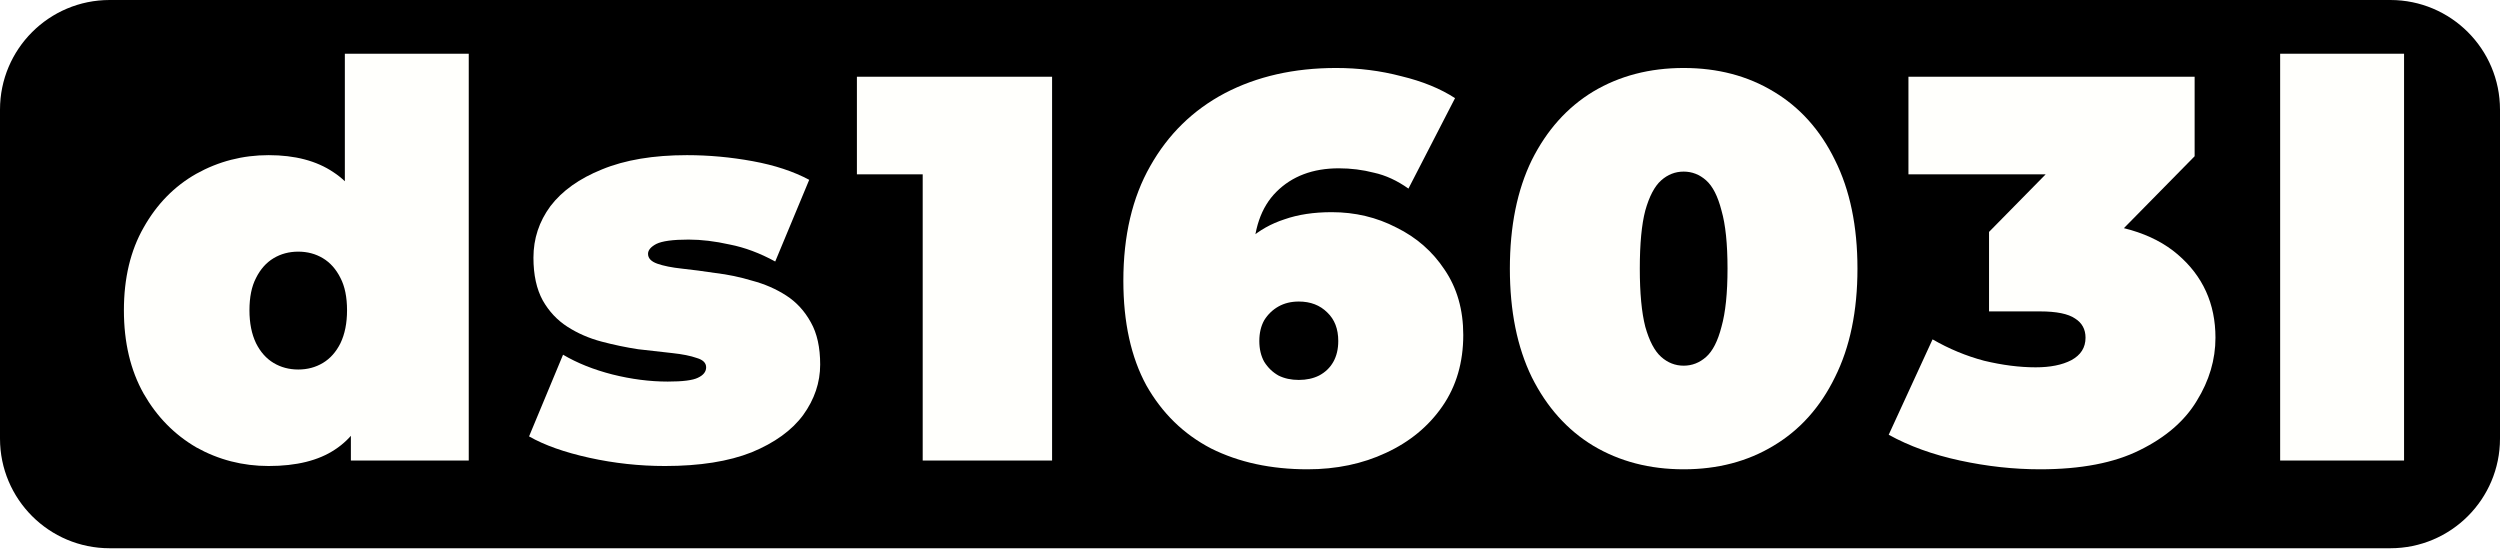
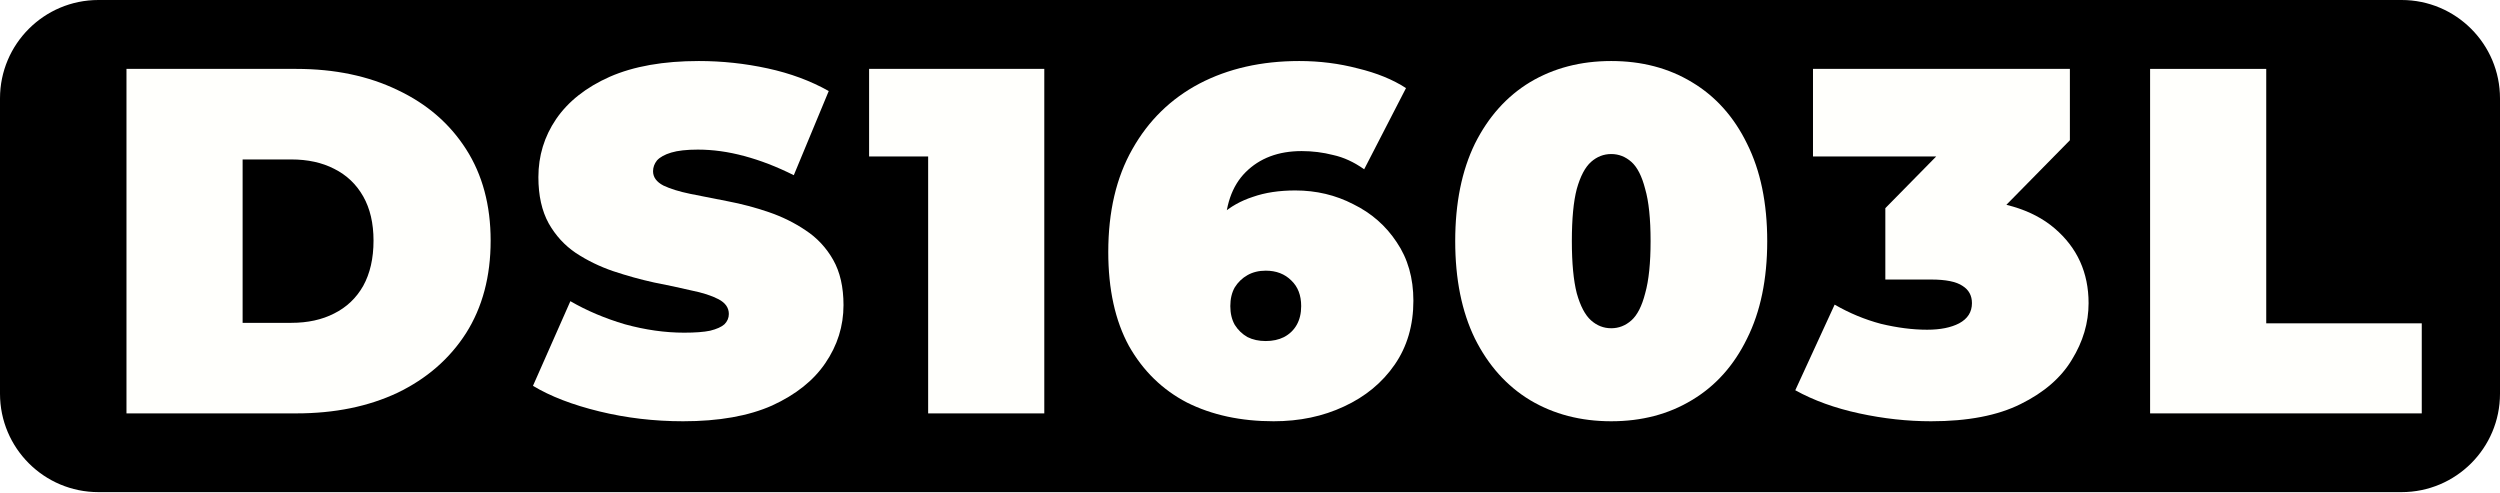
- <svg xmlns="http://www.w3.org/2000/svg" viewBox="0 0 114 25" id="svg5">
+ <svg xmlns="http://www.w3.org/2000/svg" viewBox="0 0 127 25" id="svg5">
  <defs id="defs9" />
-   <path d="M5 0H109a5 5 0 015 5v15a5 5 0 01-5 5H5a5 5 0 01-5-5V5a5 5 0 015-5z" style="fill:#000" id="path2" />
-   <g aria-label="ds1603l" id="component-text" style="font-weight:900;font-size:25px;font-family:Montserrat;letter-spacing:1.1px;fill:#fffffc">
-     <path d="m12.25 21.25q-1.775.0-3.3-.85-1.5-.875-2.4-2.45-.9-1.6-.9-3.8t.9-3.775q.9-1.6 2.4-2.45 1.525-.85 3.3-.85 1.8.0 2.95.775 1.15.75 1.7 2.325.55 1.55.55 3.975.0 2.45-.525 4.025-.5 1.575-1.65 2.325-1.125.75-3.025.75zm1.35-4.4q.625.0 1.125-.3t.8-.9q.3-.625.3-1.5.0-.9-.3-1.475-.3-.6-.8-.9t-1.125-.3-1.125.3-.8.9q-.3.575-.3 1.475.0.875.3 1.5.3.6.8.9t1.125.3zM16 21v-1.85l-.025-5-.25-5v-6.7h5.65V21z" id="path11" />
-     <path d="m30.325 21.25q-1.75.0-3.45-.375t-2.75-.975l1.55-3.725q.975.575 2.25.9 1.3.325 2.525.325 1.025.0 1.375-.175.375-.175.375-.475t-.425-.425q-.425-.15-1.125-.225-.7-.075-1.55-.175-.825-.125-1.675-.35t-1.55-.675q-.7-.45-1.125-1.2-.425-.775-.425-1.95.0-1.3.775-2.35.8-1.05 2.35-1.675 1.575-.65 3.875-.65 1.5.0 3 .275t2.575.85l-1.55 3.725q-1.05-.575-2.075-.775-1-.225-1.875-.225-1.075.0-1.475.2-.375.2-.375.45.0.3.425.45.425.15 1.125.225t1.525.2q.85.1 1.675.35.85.225 1.55.675.7.45 1.125 1.225.425.75.425 1.925.0 1.225-.775 2.3-.775 1.05-2.35 1.7-1.575.625-3.95.625z" id="path13" />
-     <path d="M42.075 21V5.55l2.525 2.4h-5.525V3.5h8.9V21z" id="path15" />
-     <path d="m59.625 21.4q-2.5.0-4.4-.95-1.875-.975-2.95-2.875-1.05-1.925-1.05-4.775.0-3.075 1.225-5.225 1.225-2.175 3.4-3.325 2.2-1.15 5.075-1.15 1.55.0 2.975.375 1.45.35 2.45 1l-2.125 4.125q-.775-.55-1.575-.725-.775-.2-1.6-.2-1.775.0-2.85 1.075-1.05 1.05-1.05 3.075.0.375.0.75.0.35.0.725l-1.35-.975q.5-.85 1.175-1.425.675-.6 1.6-.9.925-.325 2.15-.325 1.6.0 2.95.7 1.375.675 2.2 1.925.85 1.25.85 2.975.0 1.875-.95 3.25t-2.575 2.125q-1.6.75-3.575.75zm-.4-4.075q.525.0.925-.2.425-.225.65-.625t.225-.95q0-.825-.5-1.3-.5-.5-1.3-.5-.525.0-.925.225t-.65.625q-.225.4-.225.95t.225.95q.25.4.65.625.4.2.925.2z" id="path17" />
-     <path d="m76.775 21.4q-2.325.0-4.125-1.075-1.775-1.075-2.8-3.125-1-2.05-1-4.95.0-2.9 1-4.95 1.025-2.05 2.8-3.125 1.8-1.075 4.125-1.075t4.1 1.075q1.8 1.075 2.8 3.125 1.025 2.05 1.025 4.95t-1.025 4.95q-1 2.05-2.8 3.125-1.775 1.075-4.1 1.075zm0-4.725q.575.0 1.025-.4.45-.4.7-1.375.275-.975.275-2.65.0-1.7-.275-2.65-.25-.975-.7-1.375t-1.025-.4-1.025.4-.725 1.375q-.25.95-.25 2.65.0 1.675.25 2.65.275.975.725 1.375.45.4 1.025.4z" id="path19" />
-     <path d="m93.025 21.4q-1.8.0-3.65-.4-1.85-.4-3.25-1.175l2-4.35q1.125.65 2.35.975 1.25.3 2.35.3 1 0 1.625-.325.65-.35.65-1.025.0-.575-.475-.875-.475-.325-1.6-.325h-2.325v-3.625l4.525-4.6.525 1.975h-8.725V3.5h13.05v3.625l-4.525 4.6-2.825-1.6h1.55q3.3.0 5.025 1.475 1.725 1.475 1.725 3.8.0 1.5-.85 2.875-.825 1.375-2.6 2.25-1.75.875-4.55.875z" id="path21" />
-     <path d="M103.975 21V2.45h5.65V21z" id="path23" />
+   <path d="M5 0H122a5 5 0 015 5v15a5 5 0 01-5 5H5a5 5 0 01-5-5V5a5 5 0 015-5z" style="fill:#000" id="path2" />
+   <g aria-label="DS1603L" id="component-text" style="font-weight:900;font-size:25px;font-family:Montserrat;letter-spacing:1.1px;fill:#fffffc">
+     <path d="M6.425 21V3.5h8.625q2.925.0 5.15 1.075 2.225 1.05 3.475 3t1.25 4.65q0 2.725-1.25 4.7-1.25 1.95-3.475 3.025Q17.975 21 15.05 21zm5.9-4.6H14.8q1.25.0 2.175-.475.95-.475 1.475-1.4.525-.95.525-2.3.0-1.325-.525-2.25Q17.925 9.05 16.975 8.575 16.05 8.1 14.8 8.1h-2.475z" id="path11" />
+     <path d="m34.7 21.4q-2.2.0-4.25-.5-2.05-.5-3.375-1.3l1.9-4.3q1.25.725 2.775 1.175 1.55.425 3 .425.85.0 1.325-.1.5-.125.725-.325.225-.225.225-.525.0-.475-.525-.75t-1.4-.45q-.85-.2-1.875-.4-1.025-.225-2.075-.575-1.025-.35-1.9-.925-.85-.575-1.375-1.5-.525-.95-.525-2.35.0-1.625.9-2.95.925-1.35 2.725-2.15 1.825-.8 4.525-.8 1.775.0 3.5.375t3.1 1.15l-1.775 4.275q-1.3-.65-2.525-.975-1.2-.325-2.35-.325-.85.0-1.35.15t-.725.4q-.2.25-.2.55.0.45.525.725.525.25 1.375.425.875.175 1.9.375 1.05.2 2.075.55 1.025.35 1.875.925.875.575 1.4 1.5t.525 2.3q0 1.6-.925 2.95-.9 1.325-2.7 2.15-1.8.8-4.525.8z" id="path13" />
+     <path d="M47.15 21V5.55l2.525 2.4h-5.525V3.5h8.9V21z" id="path15" />
+     <path d="m64.7 21.4q-2.5.0-4.4-.95-1.875-.975-2.95-2.875-1.05-1.925-1.05-4.775.0-3.075 1.225-5.225 1.225-2.175 3.4-3.325 2.2-1.15 5.075-1.15 1.55.0 2.975.375 1.45.35 2.45 1l-2.125 4.125q-.775-.55-1.575-.725-.775-.2-1.6-.2-1.775.0-2.85 1.075-1.05 1.05-1.05 3.075.0.375.0.75.0.35.0.725l-1.35-.975q.5-.85 1.175-1.425.675-.6 1.6-.9.925-.325 2.15-.325 1.6.0 2.95.7 1.375.675 2.2 1.925.85 1.25.85 2.975.0 1.875-.95 3.25t-2.575 2.125q-1.6.75-3.575.75zm-.4-4.075q.525.0.925-.2.425-.225.65-.625.225-.4.225-.95.0-.825-.5-1.3-.5-.5-1.3-.5-.525.0-.925.225t-.65.625q-.225.4-.225.95t.225.95q.25.4.65.625.4.2.925.2z" id="path17" />
+     <path d="m81.85 21.4q-2.325.0-4.125-1.075-1.775-1.075-2.8-3.125-1-2.05-1-4.95.0-2.9 1-4.95 1.025-2.05 2.8-3.125 1.8-1.075 4.125-1.075t4.1 1.075q1.8 1.075 2.8 3.125 1.025 2.05 1.025 4.95t-1.025 4.95q-1 2.05-2.8 3.125-1.775 1.075-4.1 1.075zm0-4.725q.575.0 1.025-.4.45-.4.7-1.375.275-.975.275-2.65.0-1.7-.275-2.65-.25-.975-.7-1.375t-1.025-.4-1.025.4-.725 1.375q-.25.95-.25 2.65.0 1.675.25 2.65.275.975.725 1.375.45.4 1.025.4z" id="path19" />
+     <path d="m98.1 21.4q-1.8.0-3.65-.4-1.85-.4-3.25-1.175l2-4.35q1.125.65 2.35.975 1.25.3 2.35.3 1 0 1.625-.325.65-.35.65-1.025.0-.575-.475-.875-.475-.325-1.6-.325h-2.325v-3.625l4.525-4.6.525 1.975H92.1V3.5h13.05v3.625l-4.525 4.6-2.825-1.6h1.55q3.3.0 5.025 1.475t1.725 3.8q0 1.5-.85 2.875-.825 1.375-2.6 2.25-1.75.875-4.55.875z" id="path21" />
+     <path d="M109.225 21V3.5h5.9v12.925h7.9V21z" id="path23" />
  </g>
</svg>
